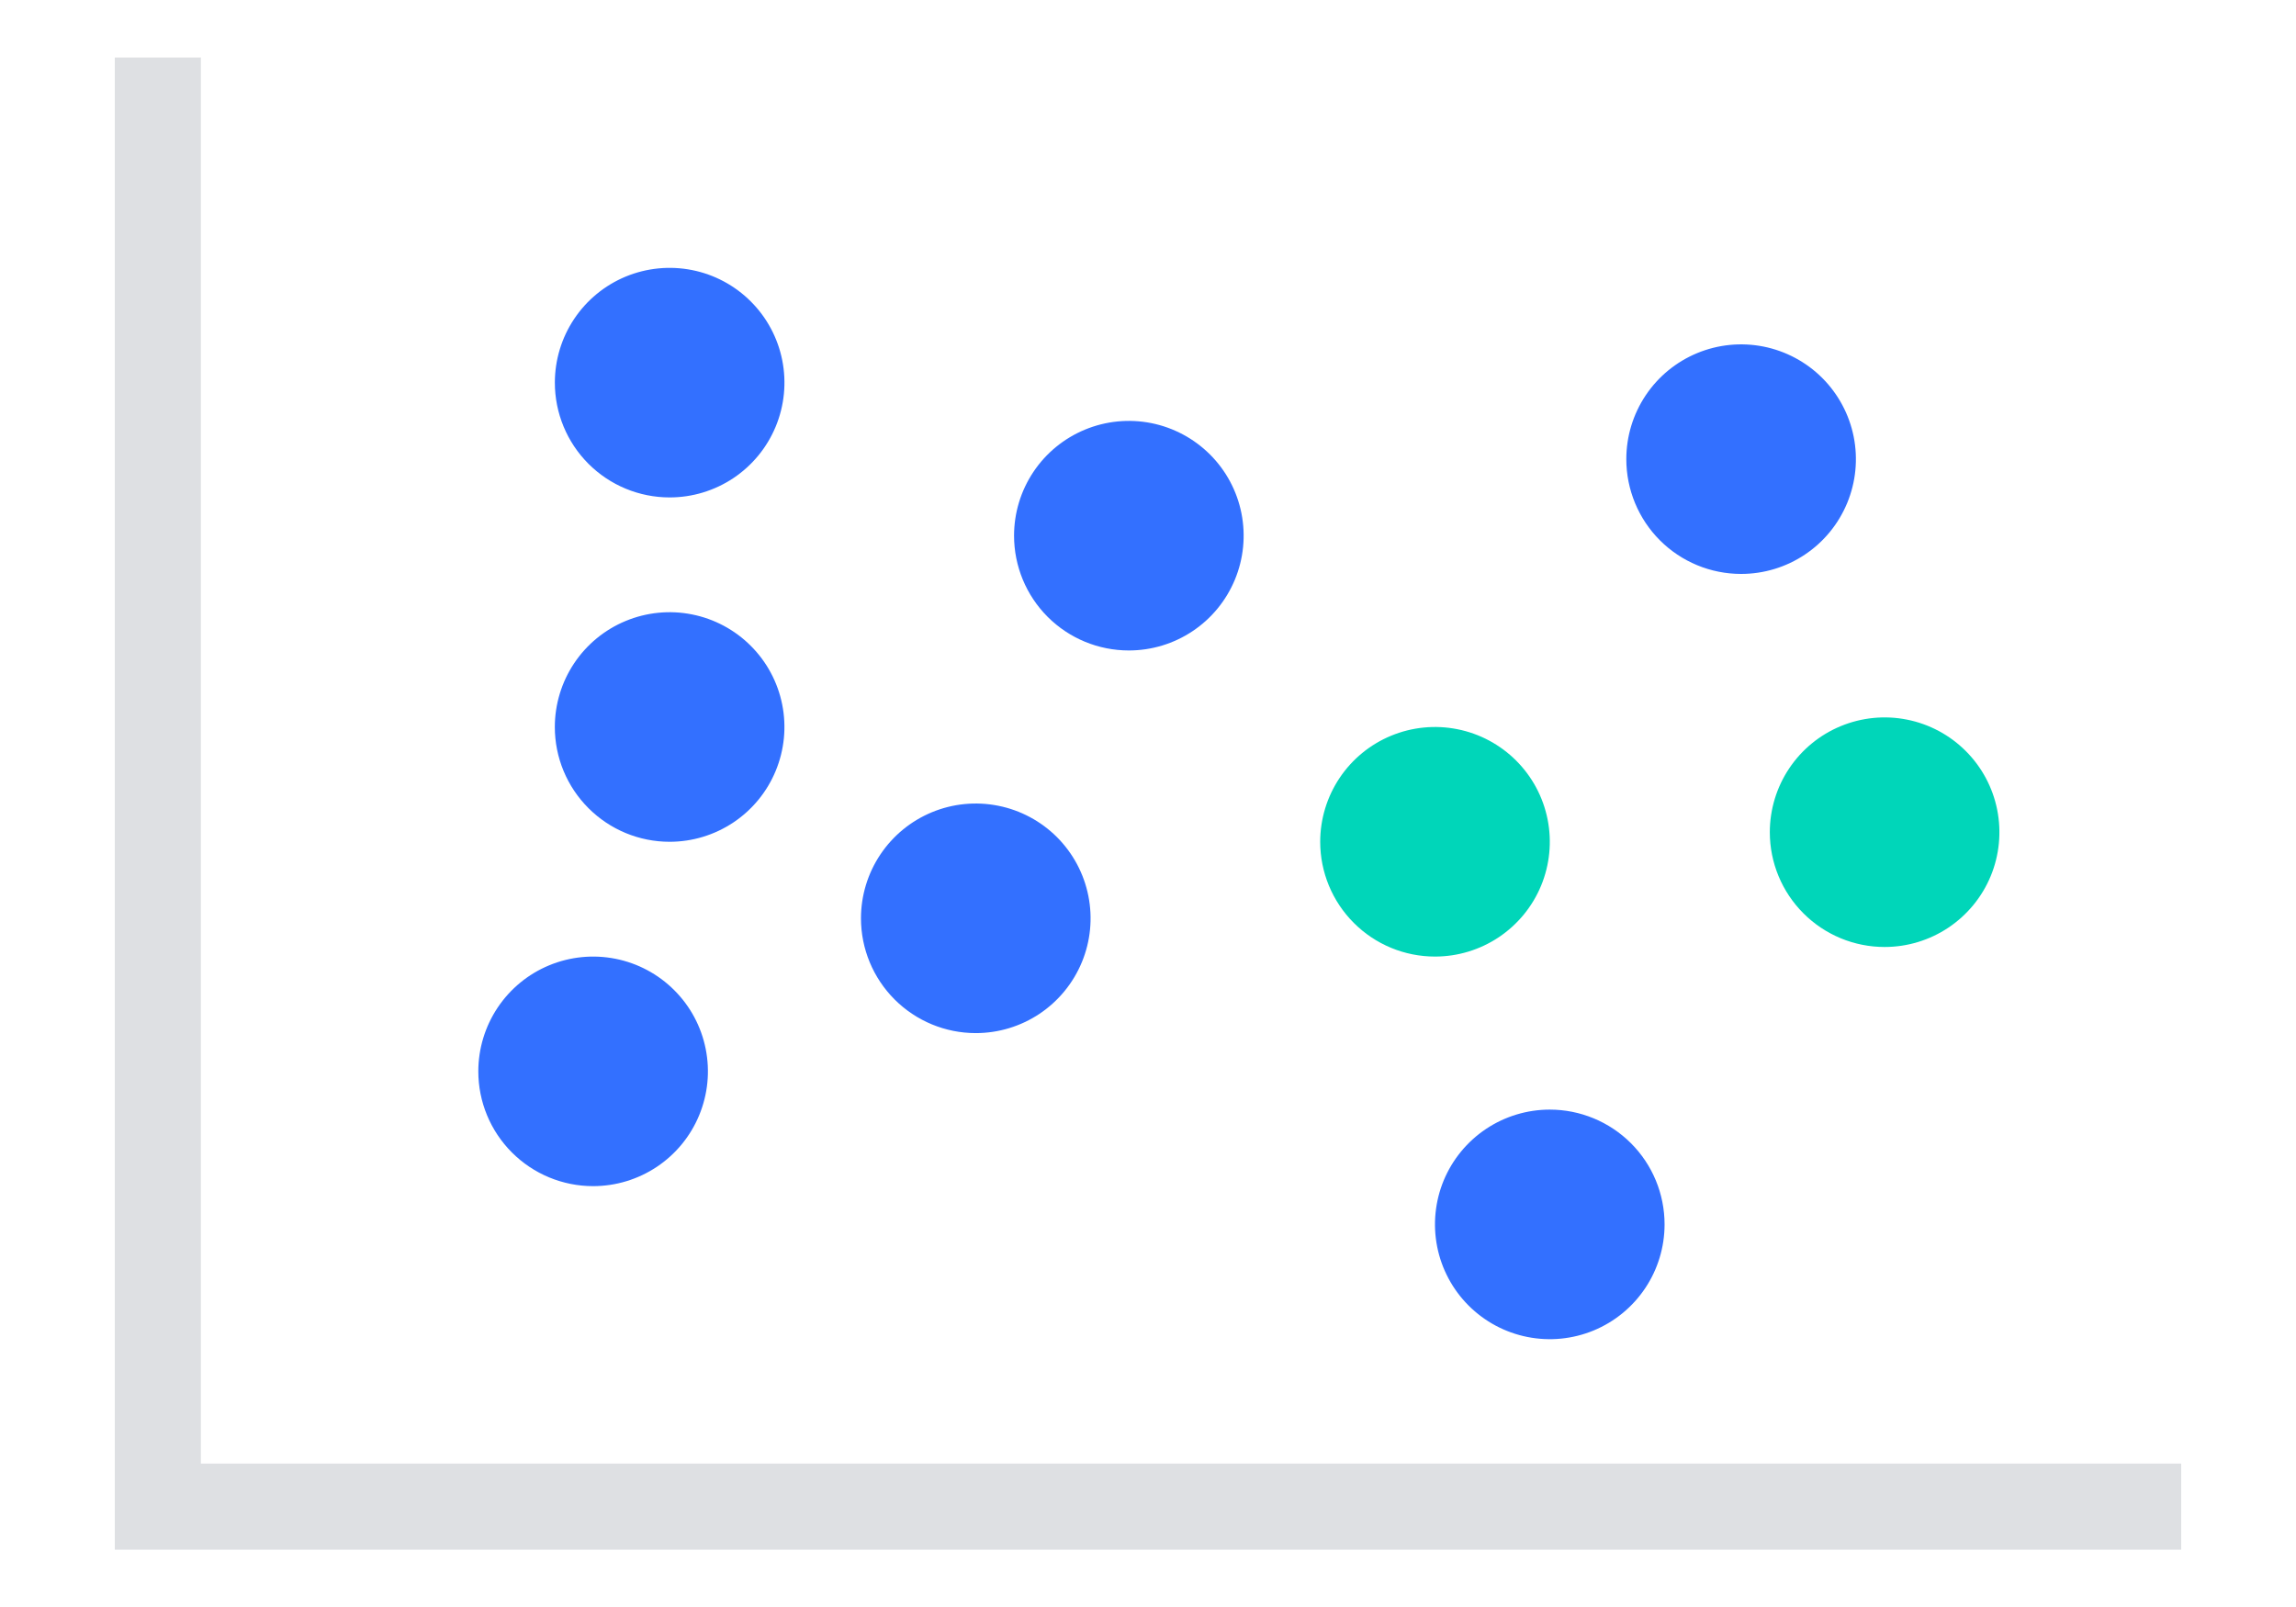
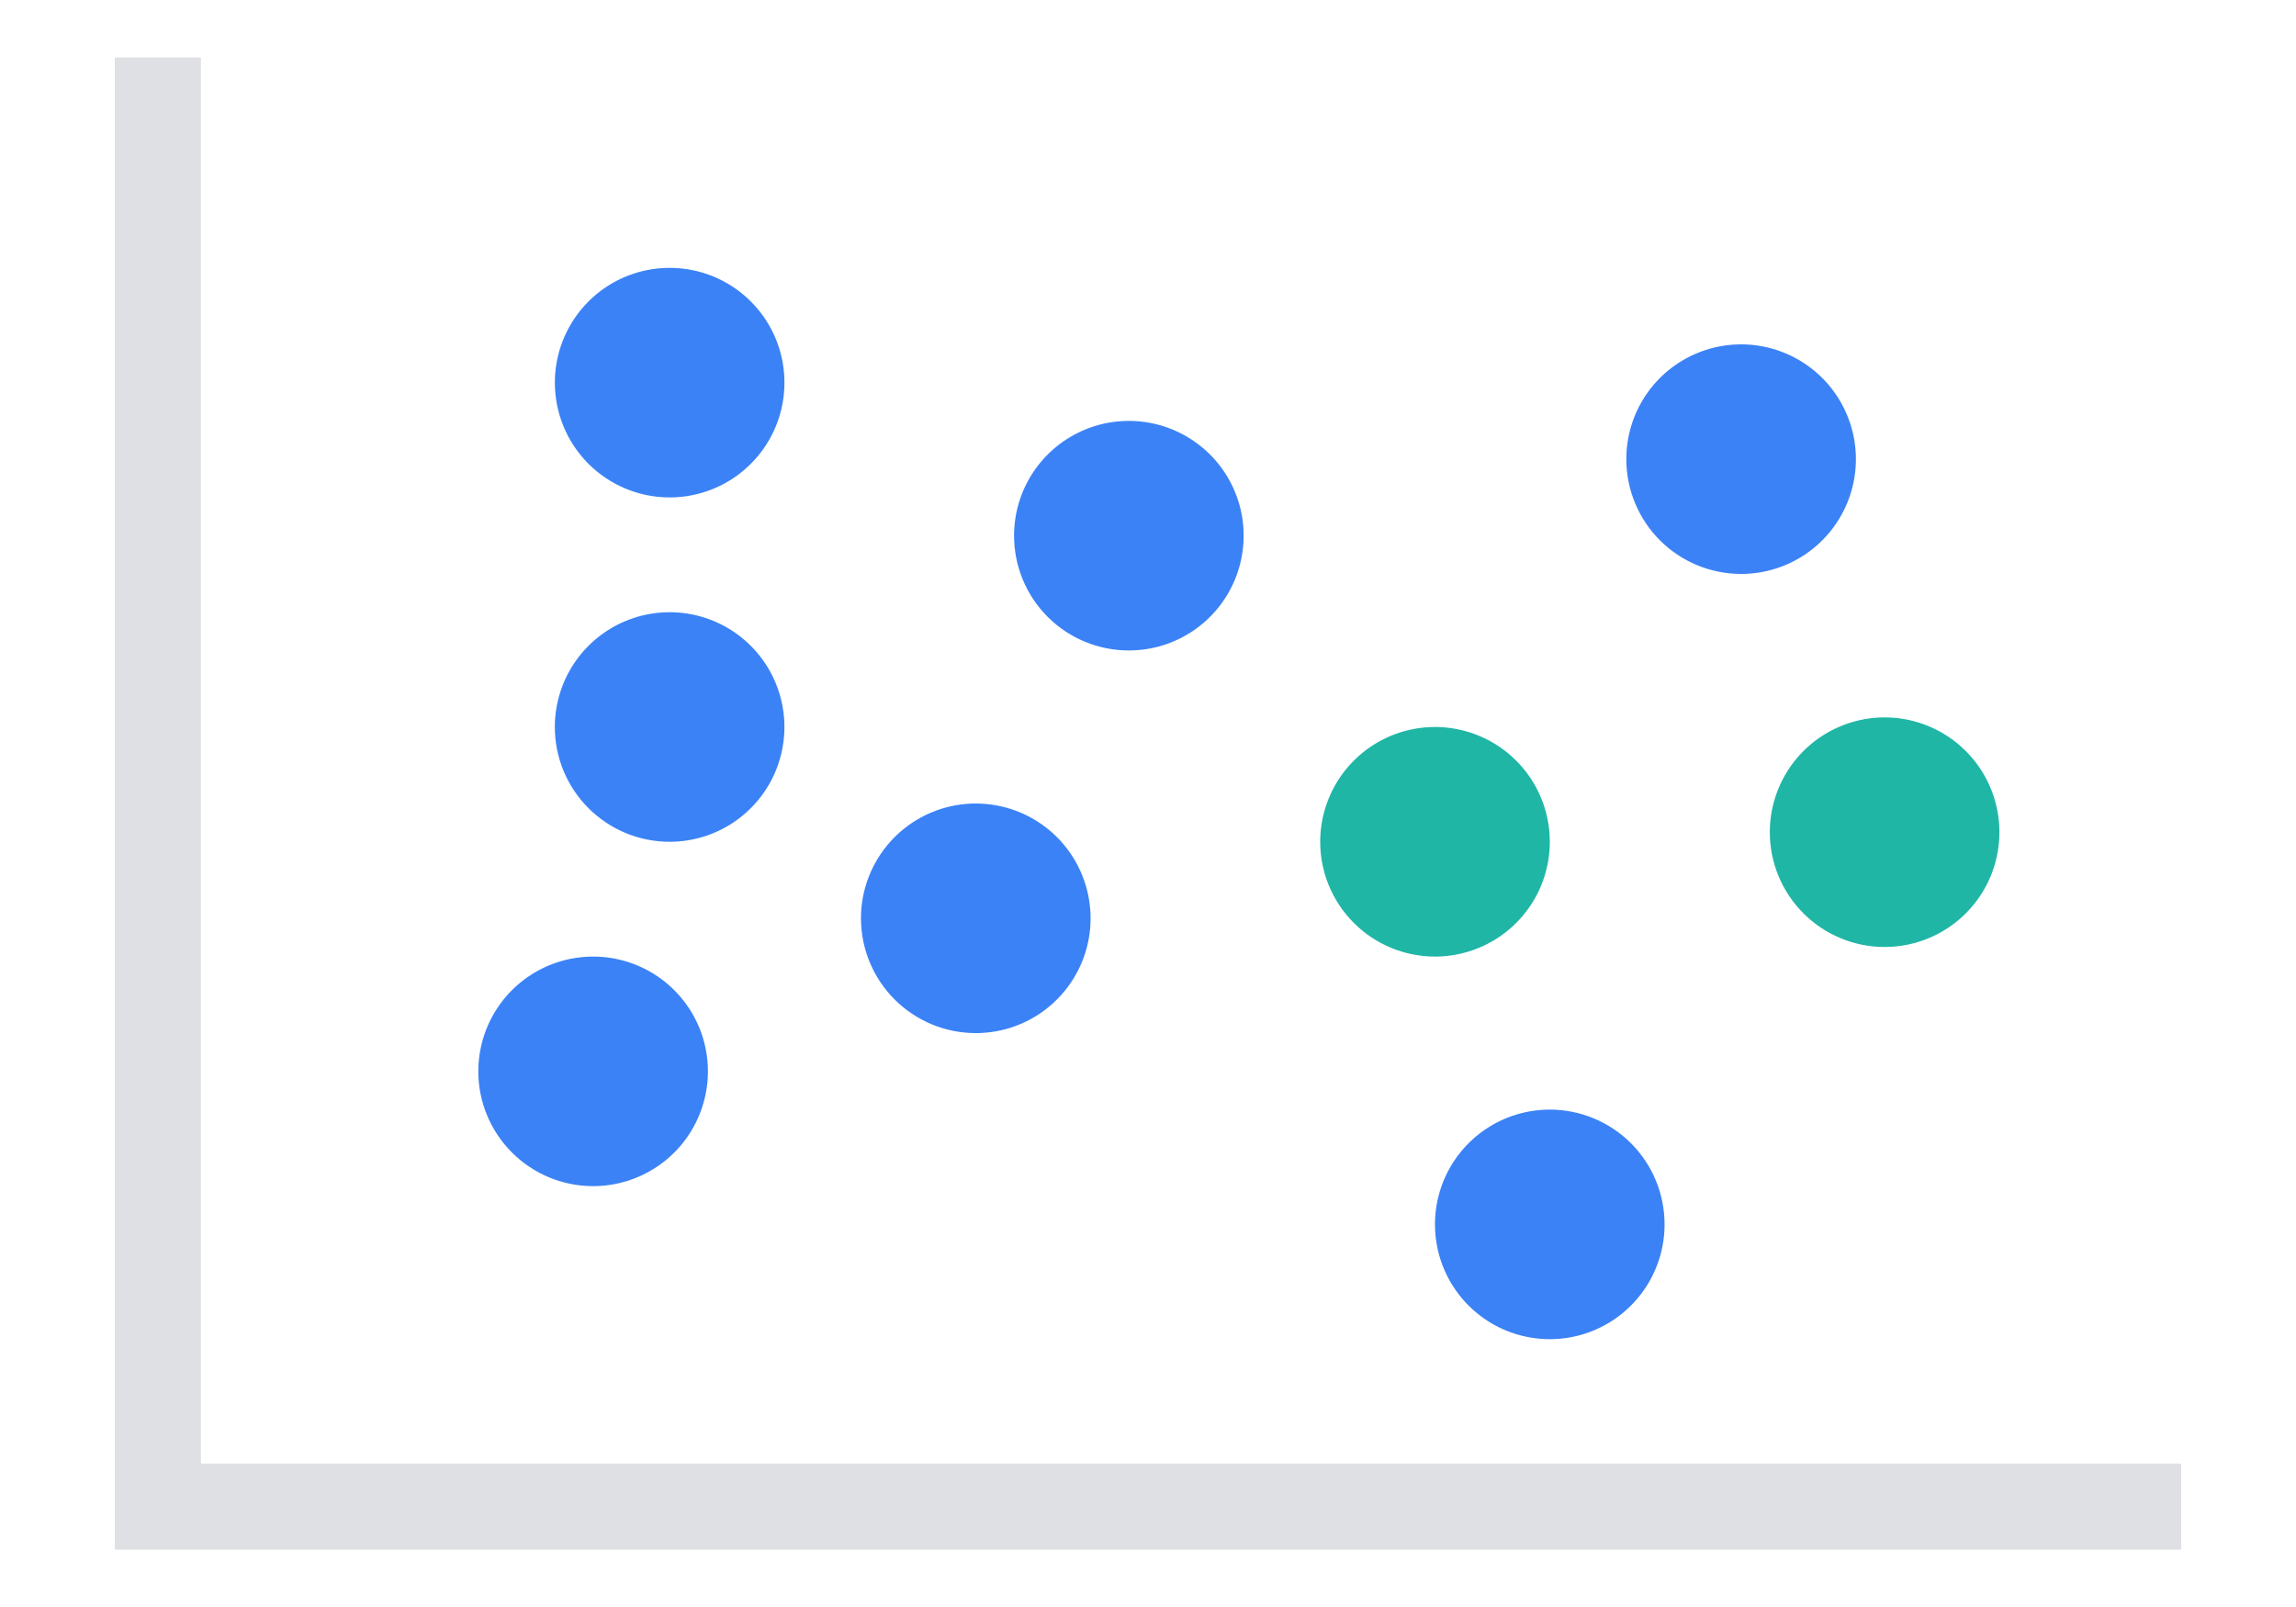
<svg xmlns="http://www.w3.org/2000/svg" width="80" height="56" viewBox="0 0 80 56" fill="none">
-   <path d="M53.999 38.667C53.208 38.667 52.434 38.902 51.777 39.341C51.119 39.781 50.606 40.406 50.303 41.136C50.001 41.867 49.922 42.672 50.076 43.447C50.23 44.223 50.611 44.936 51.171 45.496C51.73 46.055 52.443 46.436 53.219 46.59C53.995 46.745 54.799 46.665 55.53 46.363C56.261 46.06 56.885 45.547 57.325 44.889C57.764 44.232 57.999 43.458 57.999 42.667C57.999 41.606 57.578 40.589 56.828 39.839C56.077 39.089 55.06 38.667 53.999 38.667ZM60.666 20C61.457 20 62.23 19.766 62.888 19.326C63.546 18.887 64.058 18.262 64.361 17.531C64.664 16.8 64.743 15.996 64.589 15.22C64.434 14.444 64.053 13.732 63.494 13.172C62.935 12.613 62.222 12.232 61.446 12.077C60.67 11.923 59.866 12.002 59.135 12.305C58.404 12.608 57.779 13.12 57.34 13.778C56.9 14.436 56.666 15.209 56.666 16C56.666 17.061 57.087 18.079 57.837 18.829C58.587 19.579 59.605 20 60.666 20Z" fill="#3370FF" />
-   <path d="M25.554 28.66C24.896 29.099 24.123 29.334 23.332 29.334C22.271 29.334 21.254 28.913 20.504 28.162C19.753 27.412 19.332 26.395 19.332 25.334C19.332 24.543 19.567 23.77 20.006 23.112C20.446 22.454 21.07 21.941 21.801 21.639C22.532 21.336 23.337 21.256 24.112 21.411C24.888 21.565 25.601 21.946 26.16 22.506C26.72 23.065 27.101 23.778 27.255 24.554C27.41 25.329 27.33 26.134 27.027 26.865C26.725 27.596 26.212 28.22 25.554 28.66Z" fill="#3370FF" />
+   <path d="M53.999 38.667C53.208 38.667 52.434 38.902 51.777 39.341C51.119 39.781 50.606 40.406 50.303 41.136C50.001 41.867 49.922 42.672 50.076 43.447C50.23 44.223 50.611 44.936 51.171 45.496C51.73 46.055 52.443 46.436 53.219 46.59C53.995 46.745 54.799 46.665 55.53 46.363C56.261 46.06 56.885 45.547 57.325 44.889C57.764 44.232 57.999 43.458 57.999 42.667C57.999 41.606 57.578 40.589 56.828 39.839C56.077 39.089 55.06 38.667 53.999 38.667ZM60.666 20C61.457 20 62.23 19.766 62.888 19.326C63.546 18.887 64.058 18.262 64.361 17.531C64.664 16.8 64.743 15.996 64.589 15.22C64.434 14.444 64.053 13.732 63.494 13.172C62.935 12.613 62.222 12.232 61.446 12.077C60.67 11.923 59.866 12.002 59.135 12.305C58.404 12.608 57.779 13.12 57.34 13.778C56.9 14.436 56.666 15.209 56.666 16C56.666 17.061 57.087 18.079 57.837 18.829C58.587 19.579 59.605 20 60.666 20Z" fill="#3B82F6" />
+   <path d="M25.554 28.66C24.896 29.099 24.123 29.334 23.332 29.334C22.271 29.334 21.254 28.913 20.504 28.162C19.753 27.412 19.332 26.395 19.332 25.334C19.332 24.543 19.567 23.77 20.006 23.112C20.446 22.454 21.07 21.941 21.801 21.639C22.532 21.336 23.337 21.256 24.112 21.411C24.888 21.565 25.601 21.946 26.16 22.506C26.72 23.065 27.101 23.778 27.255 24.554C27.41 25.329 27.33 26.134 27.027 26.865C26.725 27.596 26.212 28.22 25.554 28.66Z" fill="#3B82F6" />
  <path fill-rule="evenodd" clip-rule="evenodd" d="M7 2.004V51.002L76 51.002L76 54.002H4V2.004H7Z" fill="#DEE0E3" />
-   <path d="M22.888 40.66C22.23 41.099 21.457 41.334 20.666 41.334C19.605 41.334 18.588 40.913 17.838 40.162C17.087 39.412 16.666 38.395 16.666 37.334C16.666 36.543 16.901 35.77 17.34 35.112C17.78 34.454 18.404 33.941 19.135 33.639C19.866 33.336 20.671 33.257 21.446 33.411C22.222 33.565 22.935 33.946 23.494 34.506C24.054 35.065 24.435 35.778 24.589 36.554C24.744 37.33 24.664 38.134 24.361 38.865C24.059 39.596 23.546 40.22 22.888 40.66Z" fill="#3370FF" />
-   <path d="M41.555 21.993C40.897 22.433 40.124 22.667 39.333 22.667C38.272 22.667 37.254 22.246 36.504 21.496C35.754 20.746 35.333 19.728 35.333 18.667C35.333 17.876 35.567 17.103 36.007 16.445C36.446 15.787 37.071 15.275 37.802 14.972C38.533 14.669 39.337 14.59 40.113 14.744C40.889 14.899 41.602 15.28 42.161 15.839C42.721 16.398 43.102 17.111 43.256 17.887C43.41 18.663 43.331 19.467 43.028 20.198C42.725 20.929 42.213 21.554 41.555 21.993Z" fill="#3370FF" />
-   <path d="M36.222 35.327C35.564 35.766 34.791 36.001 33.999 36.001C32.938 36.001 31.921 35.579 31.171 34.829C30.421 34.079 29.999 33.062 29.999 32.001C29.999 31.209 30.234 30.436 30.674 29.778C31.113 29.121 31.738 28.608 32.469 28.305C33.2 28.002 34.004 27.923 34.78 28.078C35.556 28.232 36.268 28.613 36.828 29.172C37.387 29.732 37.768 30.444 37.922 31.22C38.077 31.996 37.998 32.8 37.695 33.531C37.392 34.262 36.879 34.887 36.222 35.327Z" fill="#3370FF" />
-   <path d="M25.555 16.66C24.897 17.099 24.124 17.334 23.333 17.334C22.272 17.334 21.254 16.913 20.504 16.162C19.754 15.412 19.333 14.395 19.333 13.334C19.333 12.543 19.567 11.77 20.007 11.112C20.446 10.454 21.071 9.941 21.802 9.638C22.533 9.336 23.337 9.257 24.113 9.411C24.889 9.565 25.602 9.946 26.161 10.506C26.721 11.065 27.102 11.778 27.256 12.554C27.41 13.329 27.331 14.134 27.028 14.865C26.725 15.596 26.213 16.22 25.555 16.66Z" fill="#3370FF" />
-   <path d="M65.666 33C66.457 33 67.231 32.765 67.888 32.326C68.546 31.886 69.059 31.262 69.362 30.531C69.664 29.8 69.743 28.996 69.589 28.22C69.435 27.444 69.054 26.731 68.494 26.172C67.935 25.612 67.222 25.231 66.446 25.077C65.671 24.922 64.866 25.002 64.135 25.305C63.404 25.607 62.78 26.12 62.34 26.778C61.901 27.436 61.666 28.209 61.666 29C61.666 30.061 62.087 31.078 62.838 31.828C63.588 32.579 64.605 33 65.666 33Z" fill="#00D6B9" />
-   <path d="M50 33.334C50.791 33.334 51.565 33.099 52.222 32.66C52.88 32.22 53.393 31.596 53.696 30.865C53.998 30.134 54.078 29.329 53.923 28.554C53.769 27.778 53.388 27.065 52.828 26.506C52.269 25.946 51.556 25.565 50.78 25.411C50.004 25.256 49.2 25.336 48.469 25.639C47.738 25.941 47.114 26.454 46.674 27.112C46.235 27.77 46 28.543 46 29.334C46 30.395 46.421 31.412 47.172 32.162C47.922 32.913 48.939 33.334 50 33.334Z" fill="#00D6B9" />
+   <path d="M22.888 40.66C22.23 41.099 21.457 41.334 20.666 41.334C19.605 41.334 18.588 40.913 17.838 40.162C17.087 39.412 16.666 38.395 16.666 37.334C16.666 36.543 16.901 35.77 17.34 35.112C17.78 34.454 18.404 33.941 19.135 33.639C19.866 33.336 20.671 33.257 21.446 33.411C22.222 33.565 22.935 33.946 23.494 34.506C24.054 35.065 24.435 35.778 24.589 36.554C24.744 37.33 24.664 38.134 24.361 38.865C24.059 39.596 23.546 40.22 22.888 40.66Z" fill="#3B82F6" />
+   <path d="M41.555 21.993C40.897 22.433 40.124 22.667 39.333 22.667C38.272 22.667 37.254 22.246 36.504 21.496C35.754 20.746 35.333 19.728 35.333 18.667C35.333 17.876 35.567 17.103 36.007 16.445C36.446 15.787 37.071 15.275 37.802 14.972C38.533 14.669 39.337 14.59 40.113 14.744C40.889 14.899 41.602 15.28 42.161 15.839C42.721 16.398 43.102 17.111 43.256 17.887C43.41 18.663 43.331 19.467 43.028 20.198C42.725 20.929 42.213 21.554 41.555 21.993Z" fill="#3B82F6" />
+   <path d="M36.222 35.327C35.564 35.766 34.791 36.001 33.999 36.001C32.938 36.001 31.921 35.579 31.171 34.829C30.421 34.079 29.999 33.062 29.999 32.001C29.999 31.209 30.234 30.436 30.674 29.778C31.113 29.121 31.738 28.608 32.469 28.305C33.2 28.002 34.004 27.923 34.78 28.078C35.556 28.232 36.268 28.613 36.828 29.172C37.387 29.732 37.768 30.444 37.922 31.22C38.077 31.996 37.998 32.8 37.695 33.531C37.392 34.262 36.879 34.887 36.222 35.327Z" fill="#3B82F6" />
+   <path d="M25.555 16.66C24.897 17.099 24.124 17.334 23.333 17.334C22.272 17.334 21.254 16.913 20.504 16.162C19.754 15.412 19.333 14.395 19.333 13.334C19.333 12.543 19.567 11.77 20.007 11.112C20.446 10.454 21.071 9.941 21.802 9.638C22.533 9.336 23.337 9.257 24.113 9.411C24.889 9.565 25.602 9.946 26.161 10.506C26.721 11.065 27.102 11.778 27.256 12.554C27.41 13.329 27.331 14.134 27.028 14.865C26.725 15.596 26.213 16.22 25.555 16.66Z" fill="#3B82F6" />
+   <path d="M65.666 33C66.457 33 67.231 32.765 67.888 32.326C68.546 31.886 69.059 31.262 69.362 30.531C69.664 29.8 69.743 28.996 69.589 28.22C69.435 27.444 69.054 26.731 68.494 26.172C67.935 25.612 67.222 25.231 66.446 25.077C65.671 24.922 64.866 25.002 64.135 25.305C63.404 25.607 62.78 26.12 62.34 26.778C61.901 27.436 61.666 28.209 61.666 29C61.666 30.061 62.087 31.078 62.838 31.828C63.588 32.579 64.605 33 65.666 33Z" fill="#1FB6A6" />
+   <path d="M50 33.334C50.791 33.334 51.565 33.099 52.222 32.66C52.88 32.22 53.393 31.596 53.696 30.865C53.998 30.134 54.078 29.329 53.923 28.554C53.769 27.778 53.388 27.065 52.828 26.506C52.269 25.946 51.556 25.565 50.78 25.411C50.004 25.256 49.2 25.336 48.469 25.639C47.738 25.941 47.114 26.454 46.674 27.112C46.235 27.77 46 28.543 46 29.334C46 30.395 46.421 31.412 47.172 32.162C47.922 32.913 48.939 33.334 50 33.334Z" fill="#1FB6A6" />
</svg>
